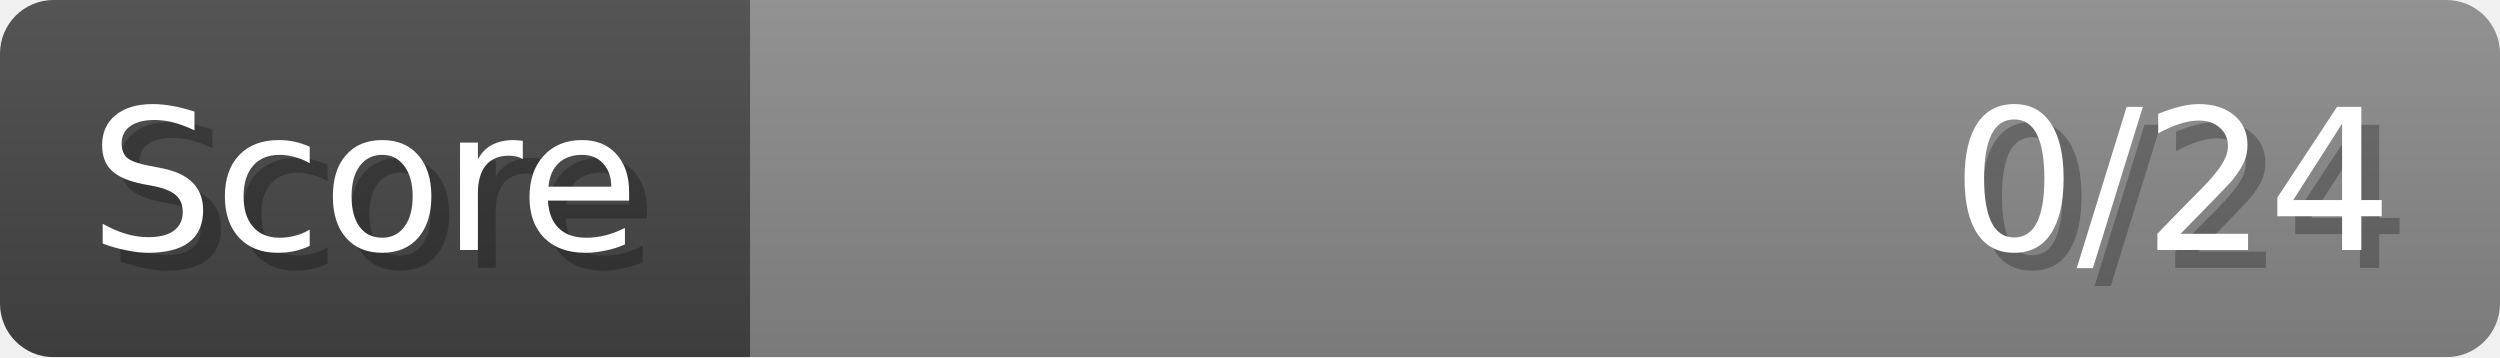
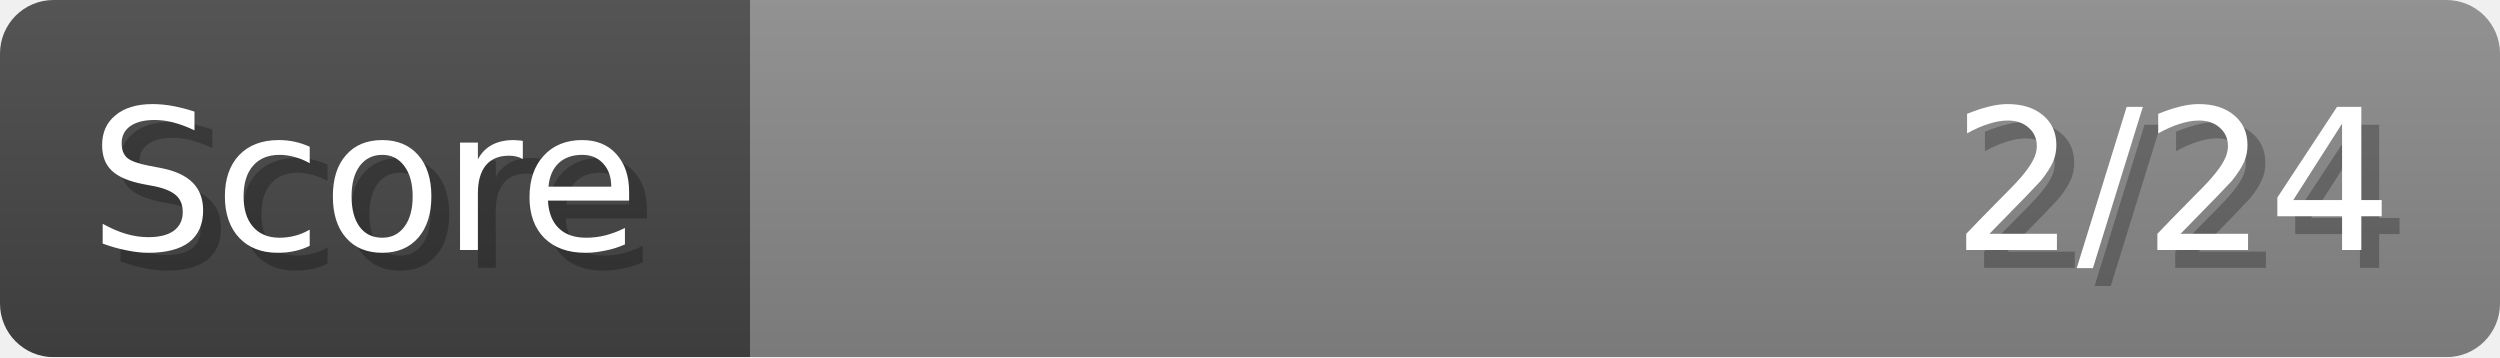
- <svg xmlns="http://www.w3.org/2000/svg" width="140px" height="20px" role="img" aria-label="Score: 0/24">
+ <svg xmlns="http://www.w3.org/2000/svg" width="140px" height="20px" role="img" aria-label="Score: 2/24">
  <linearGradient id="a" x2="0" y2="100%">
    <stop offset="0" stop-opacity=".1" stop-color="#EEE" />
    <stop offset="1" stop-opacity=".1" />
  </linearGradient>
  <mask id="m">
    <rect width="100%" height="100%" rx="3" fill="#FFF" />
  </mask>
  <g mask="url(#m)">
    <rect x="0" y="0" width="42" height="20" fill="#444" />
    <svg x="42" y="0" width="98" height="20">
      <rect width="100%" height="100%" fill="#888888" />
      <rect width="0%" height="100%" fill="#33CC11" transform="">
-         <animate attributeName="width" begin="0.5s" dur="600ms" from="0%" to="0%" repeatCount="1" fill="freeze" calcMode="spline" keyTimes="0; 1" keySplines="0.3, 0.61, 0.355, 1" />
+         <animate attributeName="width" begin="0.5s" dur="600ms" from="0%" to="8%" repeatCount="1" fill="freeze" calcMode="spline" keyTimes="0; 1" keySplines="0.3, 0.61, 0.355, 1" />
      </rect>
    </svg>
    <rect width="140" height="20" fill="url(#a)" />
  </g>
  <g aria-hidden="true" font-size="11" font-family="Verdana, DejaVu Sans, sans-serif" fill="#FFFFFF">
    <text x="6" y="15" fill="#000" opacity="0.25">Score</text>
    <text x="5" y="14">Score</text>
-     <text x="135" y="15" fill="#000" opacity="0.25" text-anchor="end">0/24</text>
-     <text x="134" y="14" text-anchor="end">0/24</text>
+     <text x="135" y="15" fill="#000" opacity="0.25" text-anchor="end">2/24</text>
+     <text x="134" y="14" text-anchor="end">2/24</text>
  </g>
</svg>
